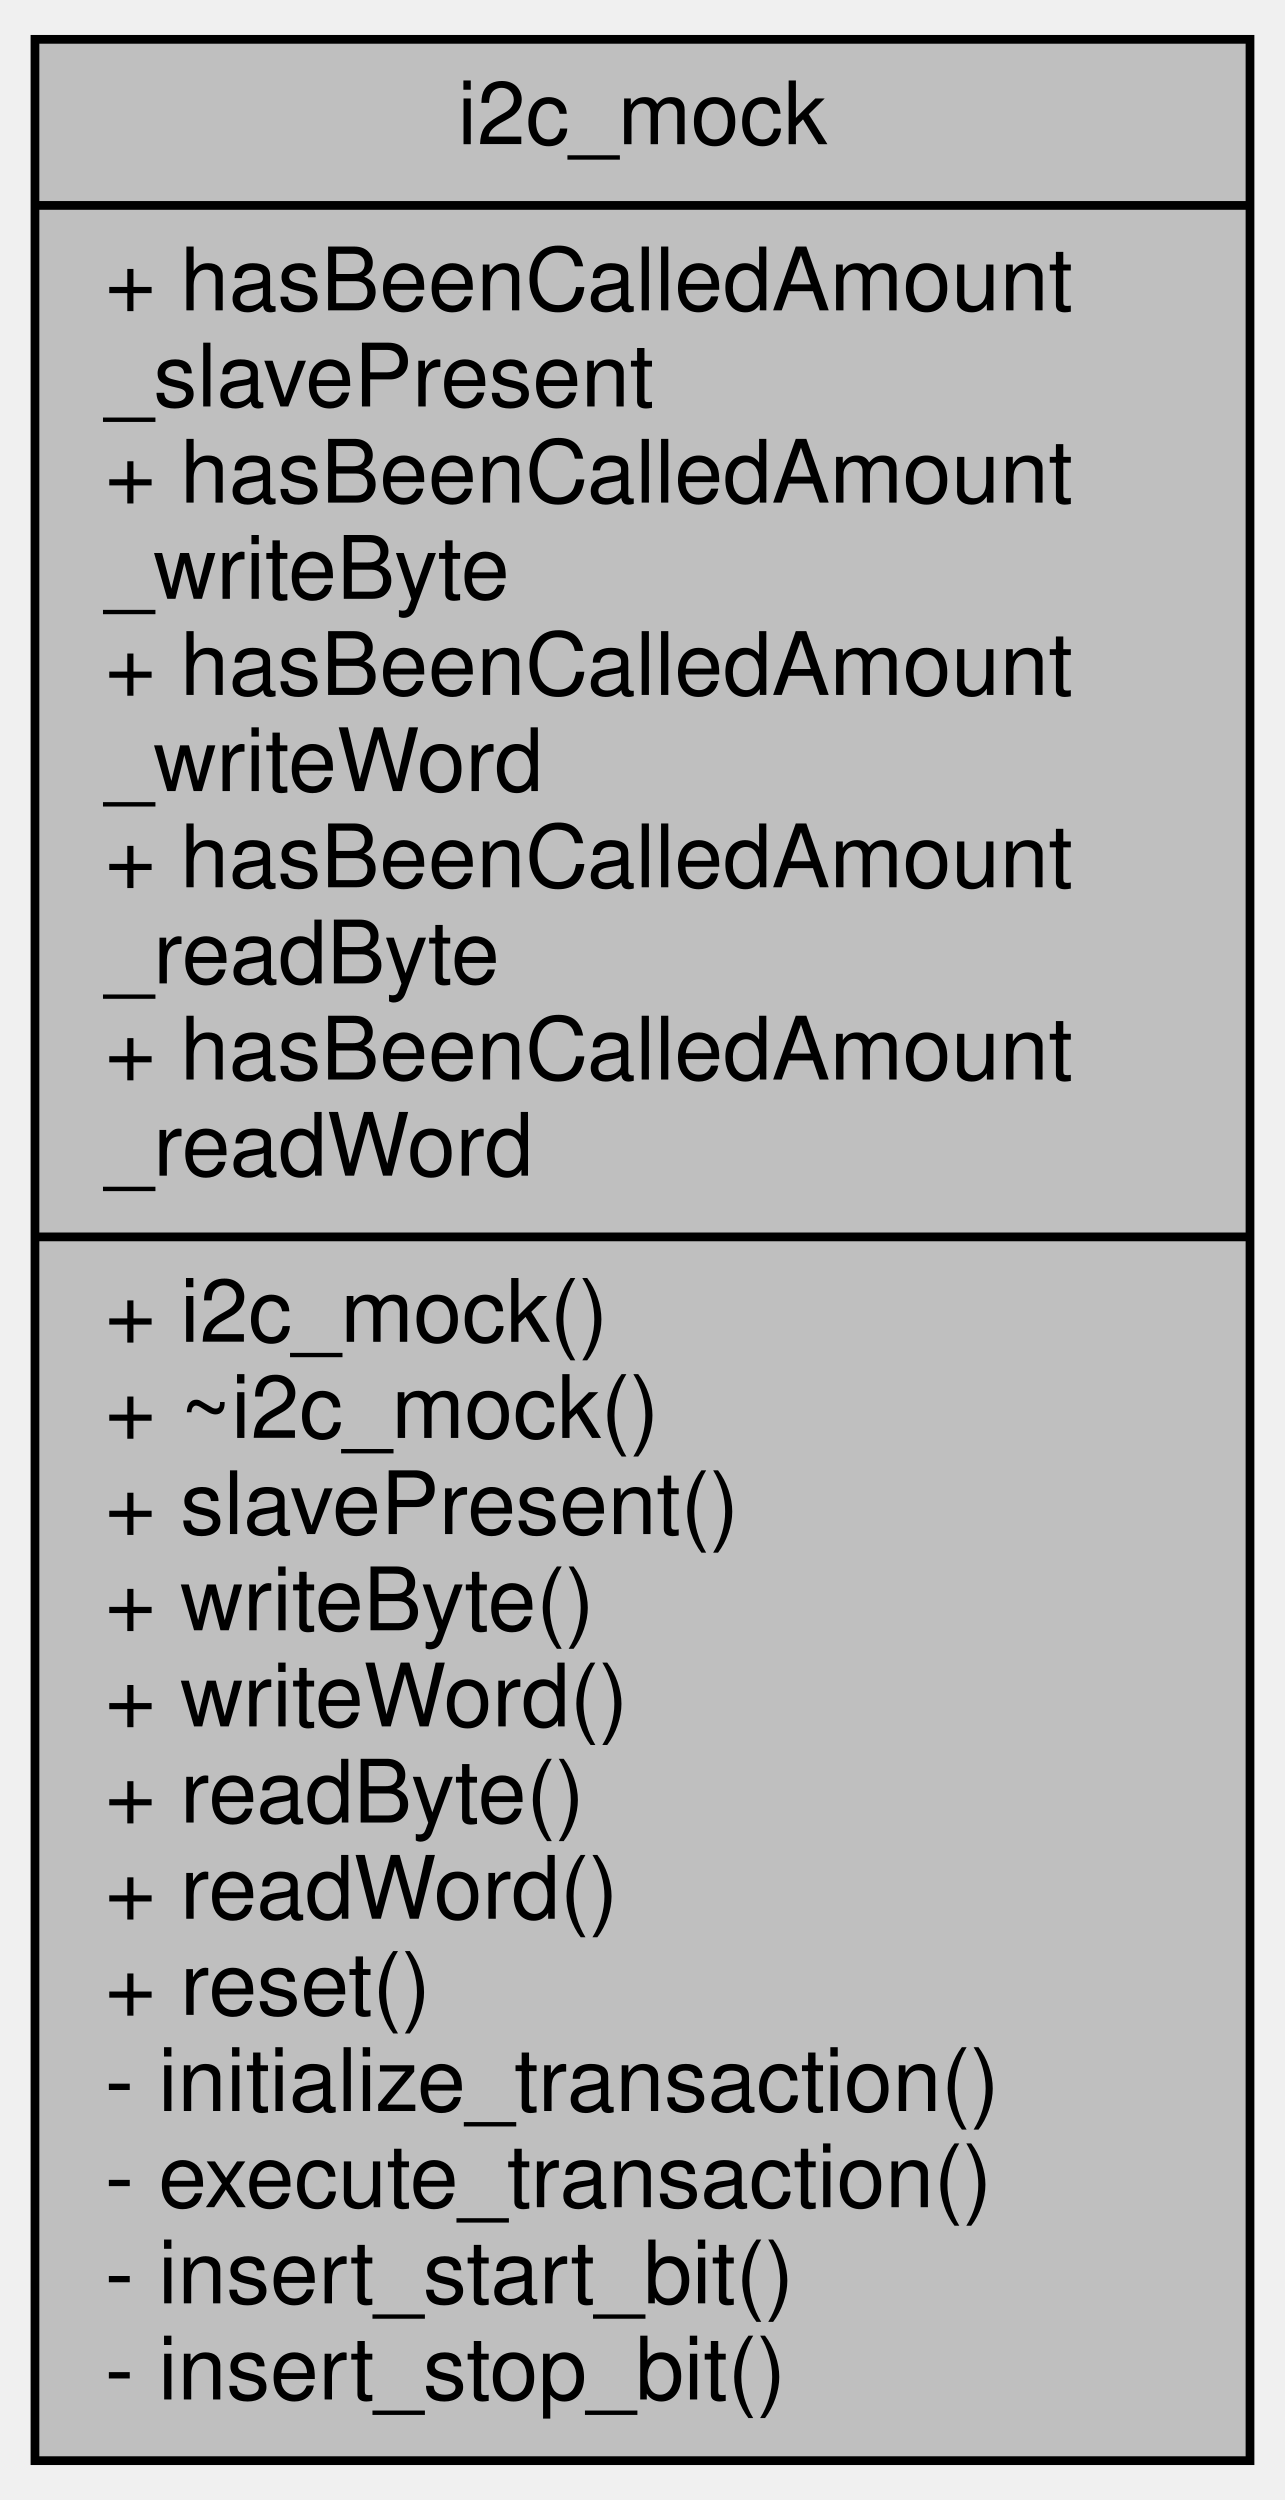
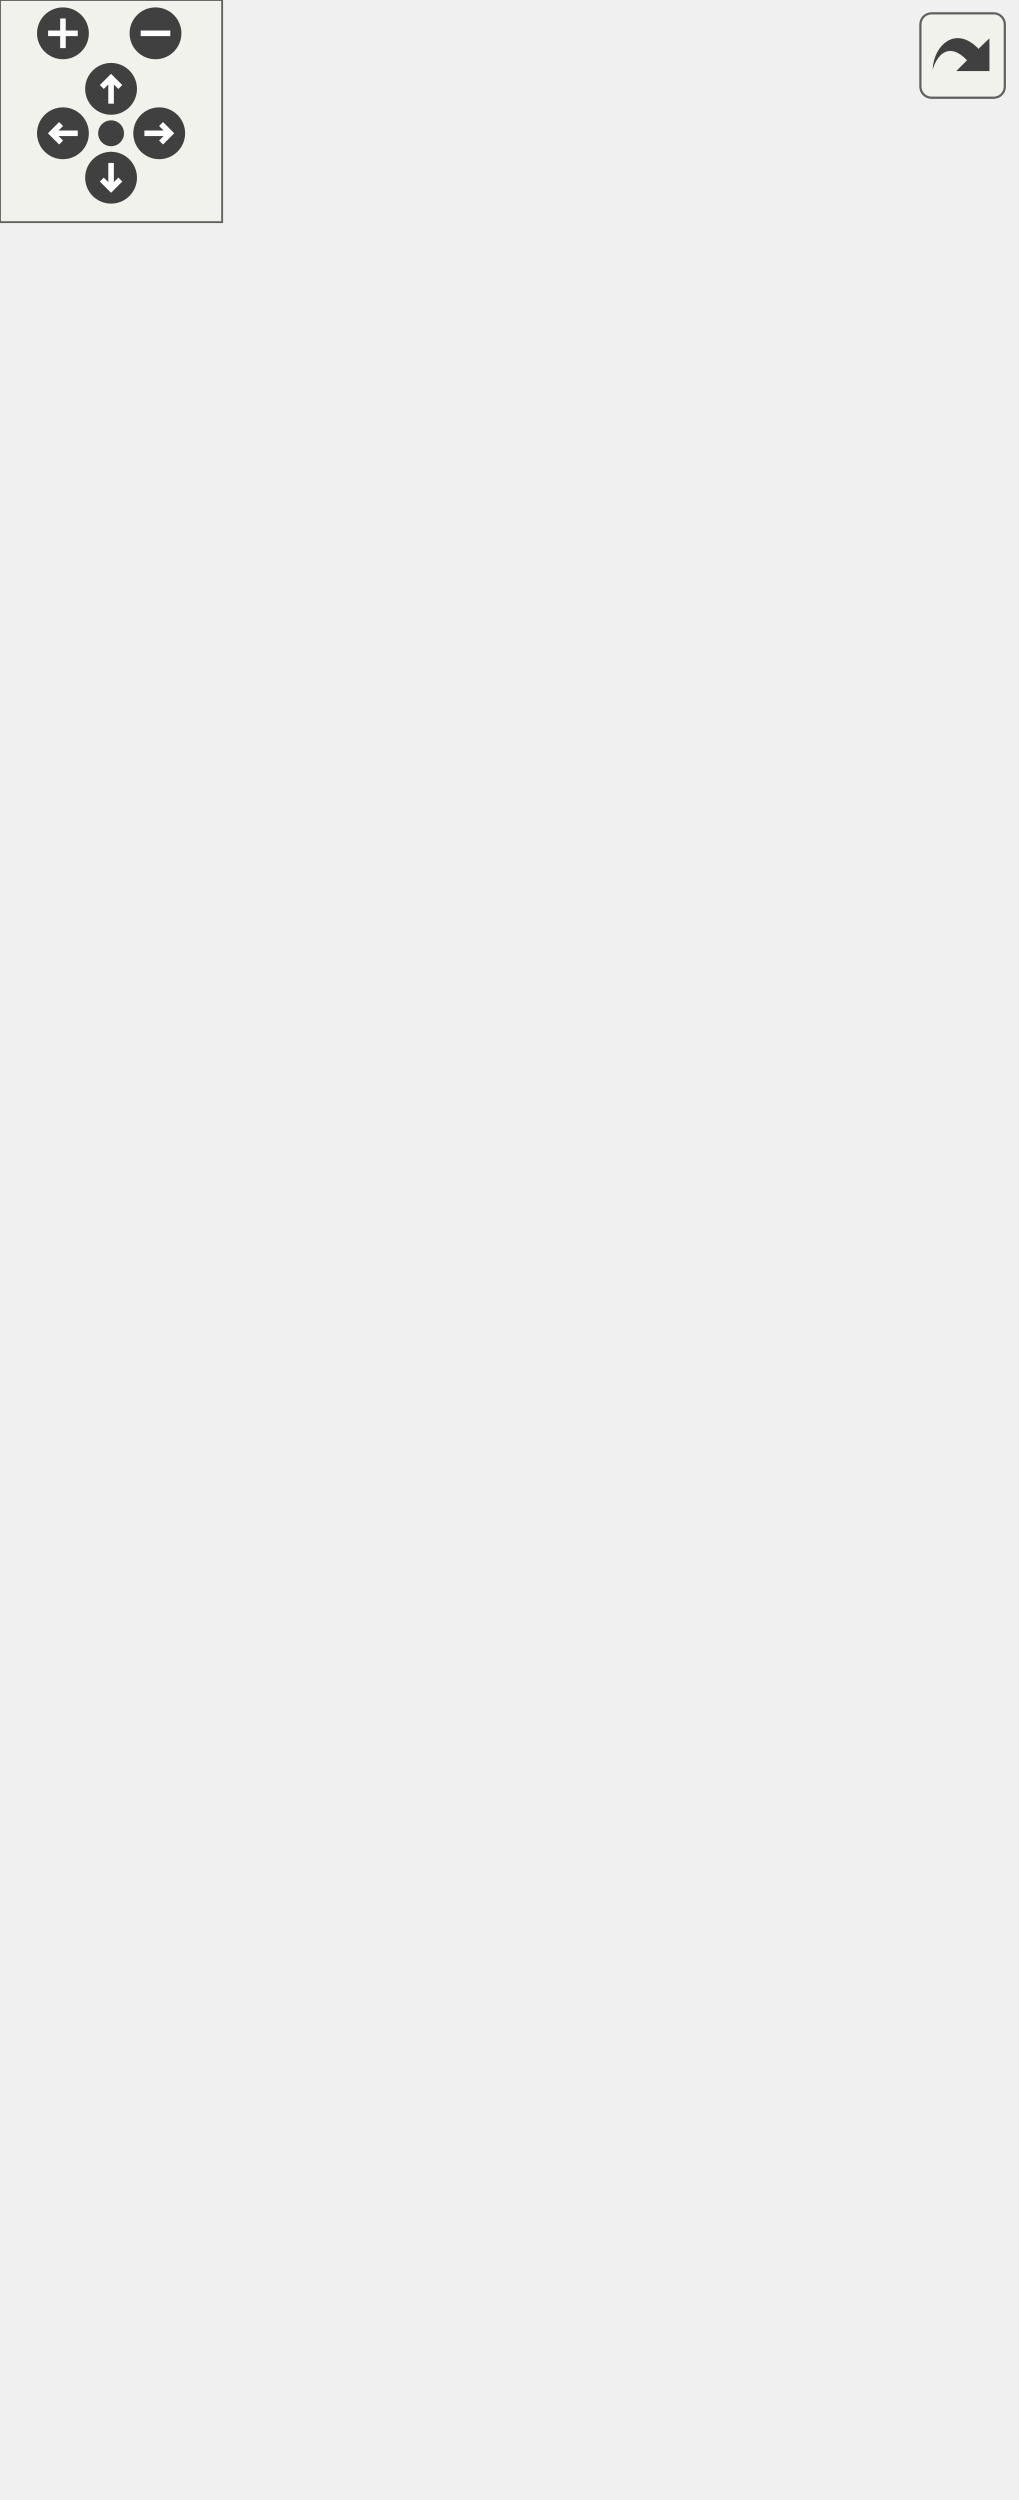
- <svg xmlns="http://www.w3.org/2000/svg" xmlns:xlink="http://www.w3.org/1999/xlink" width="147pt" height="286pt" viewBox="0.00 0.00 147.00 286.00">
-   <g id="graph0" class="graph" transform="scale(1 1) rotate(0) translate(4 282)">
-     <g id="node1" class="node">
-       <g id="a_node1">
-         <a xlink:title=" ">
-           <polygon fill="#bfbfbf" stroke="black" points="0,-0.5 0,-277.5 139,-277.5 139,-0.5 0,-0.5" />
-           <text text-anchor="middle" x="69.5" y="-265.5" font-family="Helvetica,sans-Serif" font-size="10.00">i2c_mock</text>
-           <polyline fill="none" stroke="black" points="0,-258.5 139,-258.5 " />
-           <text text-anchor="start" x="8" y="-246.5" font-family="Helvetica,sans-Serif" font-size="10.00">+ hasBeenCalledAmount</text>
-           <text text-anchor="start" x="8" y="-235.5" font-family="Helvetica,sans-Serif" font-size="10.00">_slavePresent</text>
-           <text text-anchor="start" x="8" y="-224.5" font-family="Helvetica,sans-Serif" font-size="10.00">+ hasBeenCalledAmount</text>
-           <text text-anchor="start" x="8" y="-213.5" font-family="Helvetica,sans-Serif" font-size="10.00">_writeByte</text>
-           <text text-anchor="start" x="8" y="-202.5" font-family="Helvetica,sans-Serif" font-size="10.00">+ hasBeenCalledAmount</text>
-           <text text-anchor="start" x="8" y="-191.5" font-family="Helvetica,sans-Serif" font-size="10.00">_writeWord</text>
-           <text text-anchor="start" x="8" y="-180.5" font-family="Helvetica,sans-Serif" font-size="10.00">+ hasBeenCalledAmount</text>
-           <text text-anchor="start" x="8" y="-169.5" font-family="Helvetica,sans-Serif" font-size="10.00">_readByte</text>
-           <text text-anchor="start" x="8" y="-158.5" font-family="Helvetica,sans-Serif" font-size="10.00">+ hasBeenCalledAmount</text>
-           <text text-anchor="start" x="8" y="-147.5" font-family="Helvetica,sans-Serif" font-size="10.00">_readWord</text>
-           <polyline fill="none" stroke="black" points="0,-140.5 139,-140.5 " />
-           <text text-anchor="start" x="8" y="-128.5" font-family="Helvetica,sans-Serif" font-size="10.00">+ i2c_mock()</text>
-           <text text-anchor="start" x="8" y="-117.5" font-family="Helvetica,sans-Serif" font-size="10.00">+ ~i2c_mock()</text>
-           <text text-anchor="start" x="8" y="-106.5" font-family="Helvetica,sans-Serif" font-size="10.00">+ slavePresent()</text>
-           <text text-anchor="start" x="8" y="-95.5" font-family="Helvetica,sans-Serif" font-size="10.00">+ writeByte()</text>
-           <text text-anchor="start" x="8" y="-84.5" font-family="Helvetica,sans-Serif" font-size="10.00">+ writeWord()</text>
-           <text text-anchor="start" x="8" y="-73.5" font-family="Helvetica,sans-Serif" font-size="10.00">+ readByte()</text>
-           <text text-anchor="start" x="8" y="-62.5" font-family="Helvetica,sans-Serif" font-size="10.00">+ readWord()</text>
-           <text text-anchor="start" x="8" y="-51.5" font-family="Helvetica,sans-Serif" font-size="10.00">+ reset()</text>
-           <text text-anchor="start" x="8" y="-40.5" font-family="Helvetica,sans-Serif" font-size="10.00">- initialize_transaction()</text>
-           <text text-anchor="start" x="8" y="-29.5" font-family="Helvetica,sans-Serif" font-size="10.00">- execute_transaction()</text>
-           <text text-anchor="start" x="8" y="-18.5" font-family="Helvetica,sans-Serif" font-size="10.00">- insert_start_bit()</text>
-           <text text-anchor="start" x="8" y="-7.5" font-family="Helvetica,sans-Serif" font-size="10.00">- insert_stop_bit()</text>
-         </a>
+ <svg xmlns="http://www.w3.org/2000/svg" xmlns:xlink="http://www.w3.org/1999/xlink" id="main" version="1.1" xml:space="preserve">
+   <style type="text/css">
+ .edge:hover path { stroke: red; }
+ .edge:hover polygon { stroke: red; fill: red; }
+ </style>
+   <defs>
+     <circle id="rim" cx="0" cy="0" r="7" />
+     <circle id="rim2" cx="0" cy="0" r="3.5" />
+     <g id="zoomPlus">
+       <use xlink:href="#rim" fill="#404040">
+         <set attributeName="fill" to="#808080" begin="zoomplus.mouseover" end="zoomplus.mouseout" />
+       </use>
+       <path d="M-4,0h8M0,-4v8" fill="none" stroke="white" stroke-width="1.5" pointer-events="none" />
+     </g>
+     <g id="zoomMin">
+       <use xlink:href="#rim" fill="#404040">
+         <set attributeName="fill" to="#808080" begin="zoomminus.mouseover" end="zoomminus.mouseout" />
+       </use>
+       <path d="M-4,0h8" fill="none" stroke="white" stroke-width="1.5" pointer-events="none" />
+     </g>
+     <g id="dirArrow">
+       <path fill="none" stroke="white" stroke-width="1.5" d="M0,-3.0v7 M-2.5,-0.5L0,-3.0L2.5,-0.5" />
+     </g>
+     <g id="resetDef">
+       <use xlink:href="#rim2" fill="#404040">
+         <set attributeName="fill" to="#808080" begin="reset.mouseover" end="reset.mouseout" />
+       </use>
+     </g>
+   </defs>
+   <svg id="graph" class="graph">
+     <g id="viewport">
+       <g id="node1" class="node">
+         <g id="a_node1">
+           <a xlink:title=" ">
+             <polygon fill="#bfbfbf" stroke="black" points="68,-0.5 68,-299.5 207,-299.5 207,-0.5 68,-0.5" />
+             <text text-anchor="middle" x="137.5" y="-287.5" font-family="Helvetica,sans-Serif" font-size="10.00">i2c_mock</text>
+             <polyline fill="none" stroke="black" points="68,-280.5 207,-280.5 " />
+             <text text-anchor="start" x="76" y="-268.5" font-family="Helvetica,sans-Serif" font-size="10.00">+ hasBeenCalledAmount</text>
+             <text text-anchor="start" x="76" y="-257.5" font-family="Helvetica,sans-Serif" font-size="10.00">_slavePresent</text>
+             <text text-anchor="start" x="76" y="-246.5" font-family="Helvetica,sans-Serif" font-size="10.00">+ hasBeenCalledAmount</text>
+             <text text-anchor="start" x="76" y="-235.5" font-family="Helvetica,sans-Serif" font-size="10.00">_writeByte</text>
+             <text text-anchor="start" x="76" y="-224.5" font-family="Helvetica,sans-Serif" font-size="10.00">+ hasBeenCalledAmount</text>
+             <text text-anchor="start" x="76" y="-213.5" font-family="Helvetica,sans-Serif" font-size="10.00">_writeWord</text>
+             <text text-anchor="start" x="76" y="-202.5" font-family="Helvetica,sans-Serif" font-size="10.00">+ hasBeenCalledAmount</text>
+             <text text-anchor="start" x="76" y="-191.5" font-family="Helvetica,sans-Serif" font-size="10.00">_readByte</text>
+             <text text-anchor="start" x="76" y="-180.5" font-family="Helvetica,sans-Serif" font-size="10.00">+ hasBeenCalledAmount</text>
+             <text text-anchor="start" x="76" y="-169.5" font-family="Helvetica,sans-Serif" font-size="10.00">_readWord</text>
+             <polyline fill="none" stroke="black" points="68,-162.5 207,-162.5 " />
+             <text text-anchor="start" x="76" y="-150.5" font-family="Helvetica,sans-Serif" font-size="10.00">+ i2c_mock()</text>
+             <text text-anchor="start" x="76" y="-139.5" font-family="Helvetica,sans-Serif" font-size="10.00">+ ~i2c_mock()</text>
+             <text text-anchor="start" x="76" y="-128.5" font-family="Helvetica,sans-Serif" font-size="10.00">+ slavePresent()</text>
+             <text text-anchor="start" x="76" y="-117.5" font-family="Helvetica,sans-Serif" font-size="10.00">+ writeByte()</text>
+             <text text-anchor="start" x="76" y="-106.5" font-family="Helvetica,sans-Serif" font-size="10.00">+ writeMultiBytes()</text>
+             <text text-anchor="start" x="76" y="-95.5" font-family="Helvetica,sans-Serif" font-size="10.00">+ writeWord()</text>
+             <text text-anchor="start" x="76" y="-84.5" font-family="Helvetica,sans-Serif" font-size="10.00">+ readByte()</text>
+             <text text-anchor="start" x="76" y="-73.5" font-family="Helvetica,sans-Serif" font-size="10.00">+ readMultiBytes()</text>
+             <text text-anchor="start" x="76" y="-62.5" font-family="Helvetica,sans-Serif" font-size="10.00">+ readWord()</text>
+             <text text-anchor="start" x="76" y="-51.5" font-family="Helvetica,sans-Serif" font-size="10.00">+ reset()</text>
+             <text text-anchor="start" x="76" y="-40.5" font-family="Helvetica,sans-Serif" font-size="10.00">- initialize_transaction()</text>
+             <text text-anchor="start" x="76" y="-29.5" font-family="Helvetica,sans-Serif" font-size="10.00">- execute_transaction()</text>
+             <text text-anchor="start" x="76" y="-18.5" font-family="Helvetica,sans-Serif" font-size="10.00">- insert_start_bit()</text>
+             <text text-anchor="start" x="76" y="-7.5" font-family="Helvetica,sans-Serif" font-size="10.00">- insert_stop_bit()</text>
+           </a>
+         </g>
+       </g>
+       <g id="node2" class="node">
+         <g id="a_node2">
+           <a xlink:title=" ">
+             <polygon fill="none" stroke="#bfbfbf" points="0,-347.5 0,-404.5 131,-404.5 131,-347.5 0,-347.5" />
+             <text text-anchor="middle" x="65.5" y="-392.5" font-family="Helvetica,sans-Serif" font-size="10.00">std::array&lt; uint8_t, 5 &gt;</text>
+             <polyline fill="none" stroke="#bfbfbf" points="0,-385.5 131,-385.5 " />
+             <text text-anchor="start" x="8" y="-373.5" font-family="Helvetica,sans-Serif" font-size="10.00">+ elements</text>
+             <polyline fill="none" stroke="#bfbfbf" points="0,-366.5 131,-366.5 " />
+             <text text-anchor="middle" x="65.5" y="-354.5" font-family="Helvetica,sans-Serif" font-size="10.00"> </text>
+           </a>
+         </g>
+       </g>
+       <g id="edge1" class="edge">
+         <path fill="none" stroke="#404040" d="M74.47,-347.08C77.71,-337 81.64,-324.78 85.93,-311.43" />
+         <polygon fill="none" stroke="#404040" points="85.95,-311.39 83.98,-304.45 89.62,-299.96 91.59,-306.9 85.95,-311.39" />
+         <text text-anchor="middle" x="115.5" y="-321" font-family="Helvetica,sans-Serif" font-size="10.00"> +read_array</text>
+       </g>
+       <g id="node3" class="node">
+         <g id="a_node3">
+           <a xlink:title="STL class.">
+             <polygon fill="none" stroke="#bfbfbf" points="43.5,-452.5 43.5,-509.5 135.5,-509.5 135.5,-452.5 43.5,-452.5" />
+             <text text-anchor="middle" x="89.5" y="-497.5" font-family="Helvetica,sans-Serif" font-size="10.00">std::array&lt; T &gt;</text>
+             <polyline fill="none" stroke="#bfbfbf" points="43.5,-490.5 135.5,-490.5 " />
+             <text text-anchor="middle" x="89.5" y="-478.5" font-family="Helvetica,sans-Serif" font-size="10.00"> </text>
+             <polyline fill="none" stroke="#bfbfbf" points="43.5,-471.5 135.5,-471.5 " />
+             <text text-anchor="middle" x="89.5" y="-459.5" font-family="Helvetica,sans-Serif" font-size="10.00"> </text>
+           </a>
+         </g>
+       </g>
+       <g id="edge2" class="edge">
+         <path fill="none" stroke="orange" d="M80.71,-442.29C77.81,-429.84 74.64,-416.23 71.95,-404.68" />
+         <polygon fill="orange" stroke="orange" points="77.39,-443.45 83.07,-452.4 84.21,-441.86 77.39,-443.45" />
+         <text text-anchor="middle" x="114.5" y="-426" font-family="Helvetica,sans-Serif" font-size="10.00"> &lt; uint8_t, 5 &gt;</text>
+       </g>
+       <g id="node4" class="node">
+         <g id="a_node4">
+           <a xlink:title=" ">
+             <polygon fill="none" stroke="#bfbfbf" points="131,-557.5 131,-614.5 160,-614.5 160,-557.5 131,-557.5" />
+             <text text-anchor="middle" x="145.5" y="-602.5" font-family="Helvetica,sans-Serif" font-size="10.00">T</text>
+             <polyline fill="none" stroke="#bfbfbf" points="131,-595.5 160,-595.5 " />
+             <text text-anchor="middle" x="145.5" y="-583.5" font-family="Helvetica,sans-Serif" font-size="10.00"> </text>
+             <polyline fill="none" stroke="#bfbfbf" points="131,-576.5 160,-576.5 " />
+             <text text-anchor="middle" x="145.5" y="-564.5" font-family="Helvetica,sans-Serif" font-size="10.00"> </text>
+           </a>
+         </g>
+       </g>
+       <g id="edge3" class="edge">
+         <path fill="none" stroke="#404040" d="M130.8,-564.89C125.35,-557.01 119.33,-547.77 114.5,-539 111.31,-533.2 108.21,-526.92 105.35,-520.71" />
+         <polygon fill="none" stroke="#404040" points="105.35,-520.7 99.26,-516.84 100.48,-509.73 106.57,-513.59 105.35,-520.7" />
+         <text text-anchor="middle" x="143.5" y="-531" font-family="Helvetica,sans-Serif" font-size="10.00"> +elements</text>
+       </g>
+       <g id="node6" class="node">
+         <g id="a_node6">
+           <a xlink:title="STL class.">
+             <polygon fill="none" stroke="#bfbfbf" points="158,-452.5 158,-509.5 255,-509.5 255,-452.5 158,-452.5" />
+             <text text-anchor="middle" x="206.5" y="-497.5" font-family="Helvetica,sans-Serif" font-size="10.00">std::vector&lt; T &gt;</text>
+             <polyline fill="none" stroke="#bfbfbf" points="158,-490.5 255,-490.5 " />
+             <text text-anchor="middle" x="206.5" y="-478.5" font-family="Helvetica,sans-Serif" font-size="10.00"> </text>
+             <polyline fill="none" stroke="#bfbfbf" points="158,-471.5 255,-471.5 " />
+             <text text-anchor="middle" x="206.5" y="-459.5" font-family="Helvetica,sans-Serif" font-size="10.00"> </text>
+           </a>
+         </g>
+       </g>
+       <g id="edge6" class="edge">
+         <path fill="none" stroke="#404040" d="M160.11,-560.33C167.23,-548.31 175.95,-533.58 183.91,-520.15" />
+         <polygon fill="none" stroke="#404040" points="183.96,-520.06 183.57,-512.86 190.07,-509.74 190.46,-516.94 183.96,-520.06" />
+         <text text-anchor="middle" x="207.5" y="-531" font-family="Helvetica,sans-Serif" font-size="10.00"> +elements</text>
+       </g>
+       <g id="node5" class="node">
+         <g id="a_node5">
+           <a xlink:title=" ">
+             <polygon fill="none" stroke="#bfbfbf" points="149,-347.5 149,-404.5 274,-404.5 274,-347.5 149,-347.5" />
+             <text text-anchor="middle" x="211.5" y="-392.5" font-family="Helvetica,sans-Serif" font-size="10.00">std::vector&lt; uint8_t &gt;</text>
+             <polyline fill="none" stroke="#bfbfbf" points="149,-385.5 274,-385.5 " />
+             <text text-anchor="start" x="157" y="-373.5" font-family="Helvetica,sans-Serif" font-size="10.00">+ elements</text>
+             <polyline fill="none" stroke="#bfbfbf" points="149,-366.5 274,-366.5 " />
+             <text text-anchor="middle" x="211.5" y="-354.5" font-family="Helvetica,sans-Serif" font-size="10.00"> </text>
+           </a>
+         </g>
+       </g>
+       <g id="edge4" class="edge">
+         <path fill="none" stroke="#404040" d="M202.28,-347.08C198.95,-337 194.91,-324.78 190.5,-311.43" />
+         <polygon fill="none" stroke="#404040" points="190.47,-311.36 184.79,-306.91 186.71,-299.96 192.39,-304.4 190.47,-311.36" />
+         <text text-anchor="middle" x="228.5" y="-321" font-family="Helvetica,sans-Serif" font-size="10.00"> +data_array</text>
+       </g>
+       <g id="edge5" class="edge">
+         <path fill="none" stroke="orange" d="M208.33,-442.29C208.93,-429.84 209.6,-416.23 210.16,-404.68" />
+         <polygon fill="orange" stroke="orange" points="204.83,-442.24 207.84,-452.4 211.82,-442.58 204.83,-442.24" />
+         <text text-anchor="middle" x="239.5" y="-426" font-family="Helvetica,sans-Serif" font-size="10.00"> &lt; uint8_t &gt;</text>
      </g>
    </g>
+   </svg>
+   <g id="navigator" transform="translate(0 0)" fill="#404254">
+     <rect fill="#f2f5e9" fill-opacity="0.5" stroke="#606060" stroke-width=".5" x="0" y="0" width="60" height="60" />
+     <use id="zoomplus" xlink:href="#zoomPlus" x="17" y="9" />
+     <use id="zoomminus" xlink:href="#zoomMin" x="42" y="9" />
+     <use id="reset" xlink:href="#resetDef" x="30" y="36" />
+     <g id="arrowUp" xlink:href="#dirArrow" transform="translate(30 24)">
+       <use xlink:href="#rim" fill="#404040">
+         <set attributeName="fill" to="#808080" begin="arrowUp.mouseover" end="arrowUp.mouseout" />
+       </use>
+       <path fill="none" stroke="white" stroke-width="1.5" d="M0,-3.0v7 M-2.5,-0.5L0,-3.0L2.5,-0.5" />
+     </g>
+     <g id="arrowRight" xlink:href="#dirArrow" transform="rotate(90) translate(36 -43)">
+       <use xlink:href="#rim" fill="#404040">
+         <set attributeName="fill" to="#808080" begin="arrowRight.mouseover" end="arrowRight.mouseout" />
+       </use>
+       <path fill="none" stroke="white" stroke-width="1.5" d="M0,-3.0v7 M-2.5,-0.5L0,-3.0L2.5,-0.5" />
+     </g>
+     <g id="arrowDown" xlink:href="#dirArrow" transform="rotate(180) translate(-30 -48)">
+       <use xlink:href="#rim" fill="#404040">
+         <set attributeName="fill" to="#808080" begin="arrowDown.mouseover" end="arrowDown.mouseout" />
+       </use>
+       <path fill="none" stroke="white" stroke-width="1.5" d="M0,-3.0v7 M-2.5,-0.5L0,-3.0L2.5,-0.5" />
+     </g>
+     <g id="arrowLeft" xlink:href="#dirArrow" transform="rotate(270) translate(-36 17)">
+       <use xlink:href="#rim" fill="#404040">
+         <set attributeName="fill" to="#808080" begin="arrowLeft.mouseover" end="arrowLeft.mouseout" />
+       </use>
+       <path fill="none" stroke="white" stroke-width="1.5" d="M0,-3.0v7 M-2.5,-0.5L0,-3.0L2.5,-0.5" />
+     </g>
  </g>
+   <svg viewBox="0 0 15 15" width="100%" height="30px" preserveAspectRatio="xMaxYMin meet">
+     <g id="arrow_out" transform="scale(0.3 0.3)">
+       <a xlink:href="classi2c__mock__coll__graph_org.svg" target="_base">
+         <rect id="button" ry="5" rx="5" y="6" x="6" height="38" width="38" fill="#f2f5e9" fill-opacity="0.5" stroke="#606060" stroke-width="1.0" />
+         <path id="arrow" d="M 11.5,31.437 C 11.94,20.098 22.043,11.323 32.159,21.979 L 37.069,17.246 C 37.069,17.246 37.088,32 37.088,32 L 22.16,31.978 C 22.16,31.978 26.998,27.14 26.998,27.14 C 18.529,18.264 13.292,25.23 11.5,31.437 z" style="fill:#404040;" />
+       </a>
+     </g>
+   </svg>
</svg>
